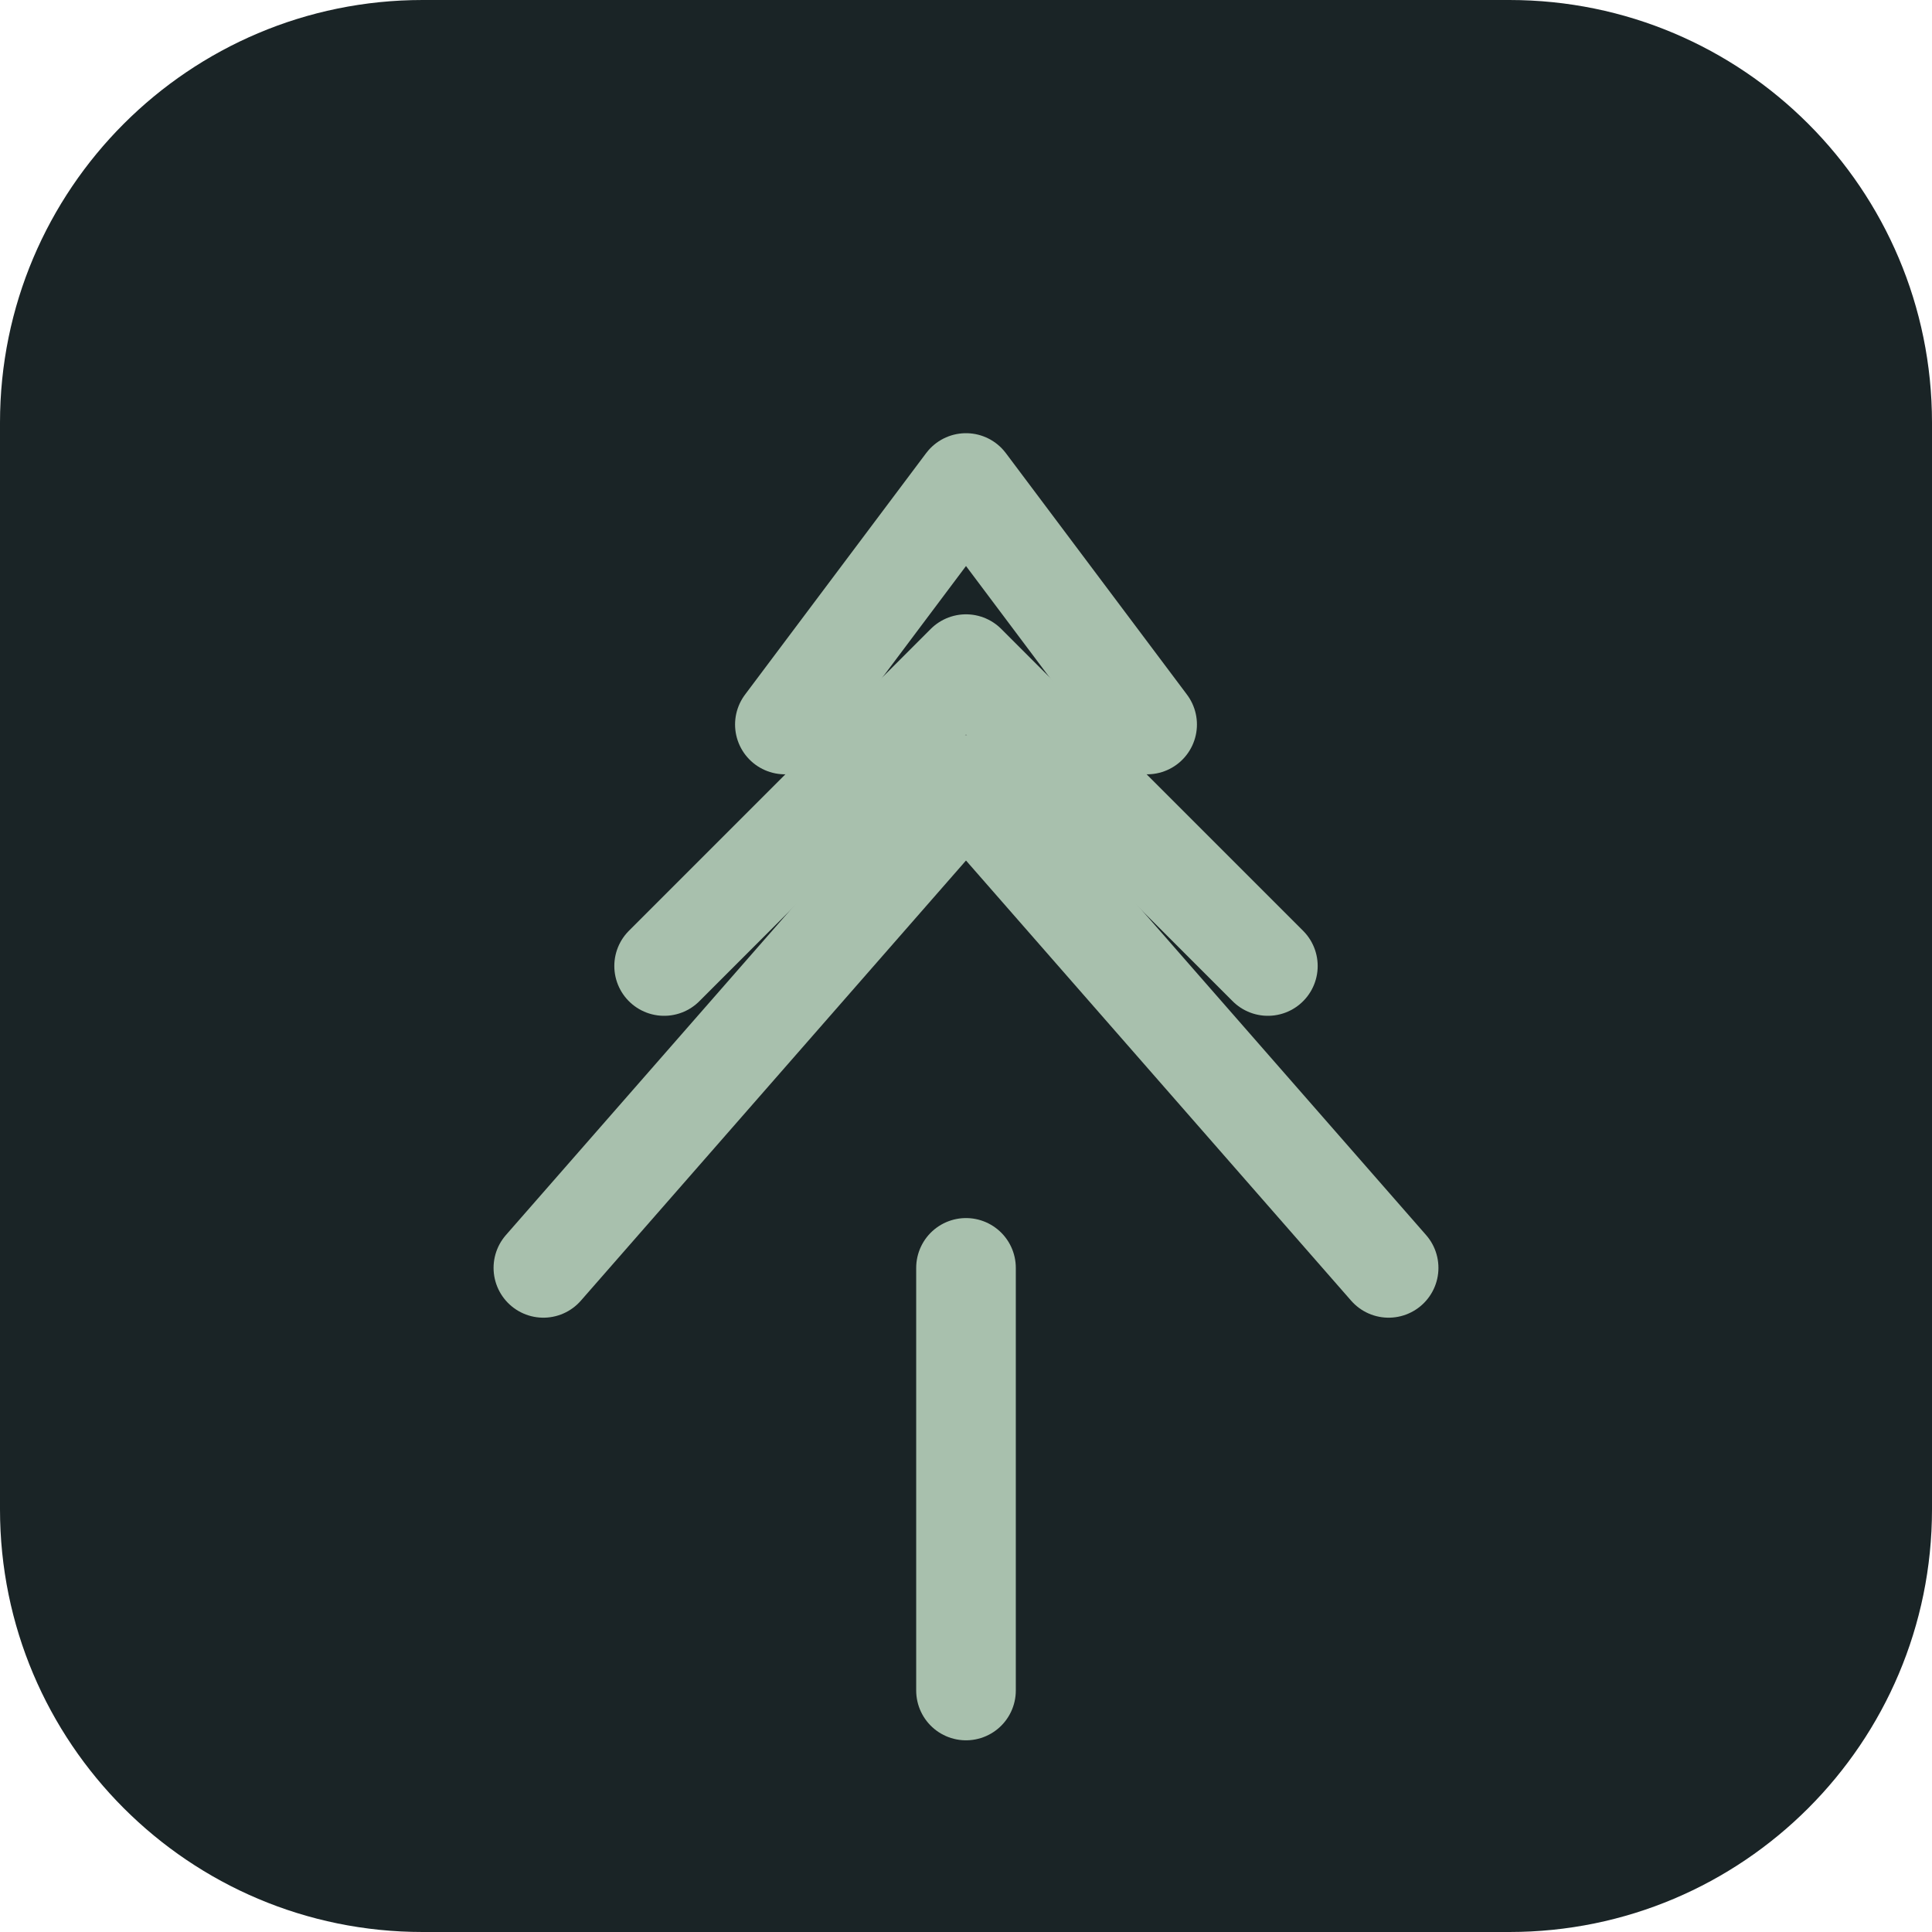
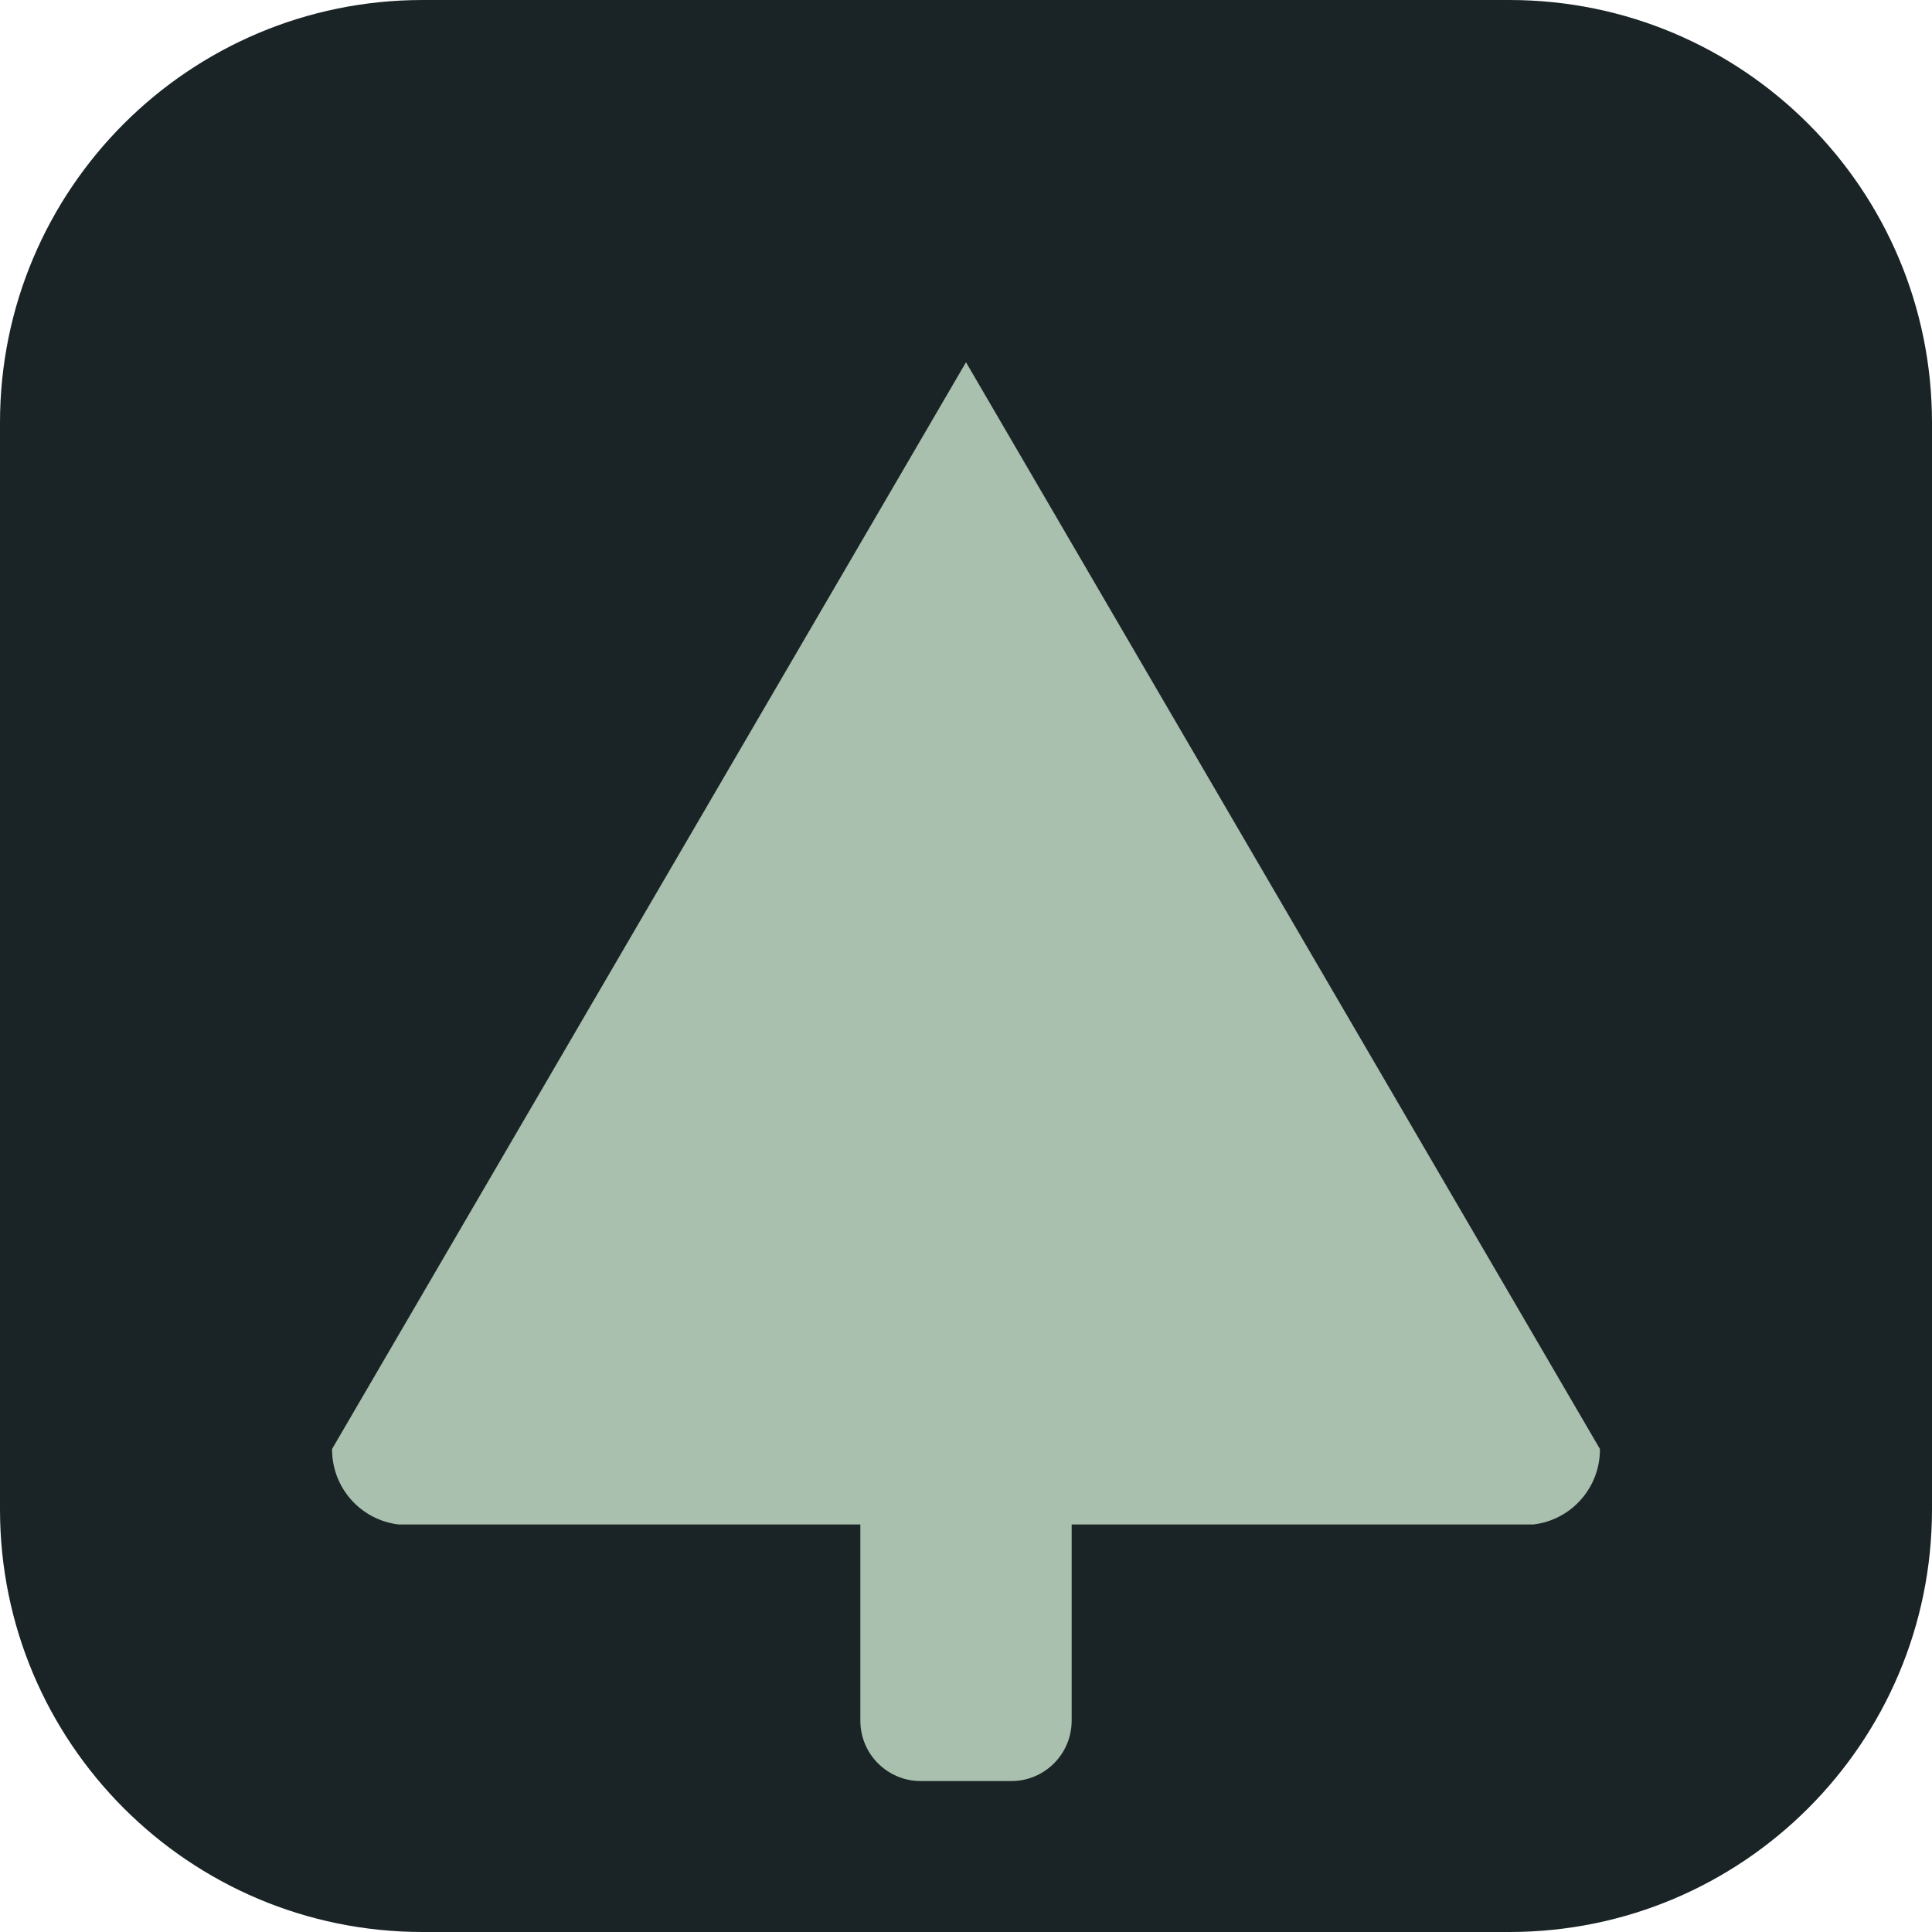
<svg xmlns="http://www.w3.org/2000/svg" viewBox="0 0 32 32" fill="none">
  <rect width="32" height="32" rx="7" fill="#1a2426" />
-   <path d="M16 28V21" stroke="#a8c0ad" stroke-width="1.65" stroke-linecap="round" />
-   <path d="M9 21L16 13L23 21" stroke="#a8c0ad" stroke-width="1.65" stroke-linecap="round" stroke-linejoin="round" />
-   <path d="M11 16L16 11L21 16" stroke="#a8c0ad" stroke-width="1.65" stroke-linecap="round" stroke-linejoin="round" />
-   <path d="M13 12L16 8L19 12" stroke="#a8c0ad" stroke-width="1.65" stroke-linecap="round" stroke-linejoin="round" />
+   <path fill="#a8c0ad" d="M16 6 26.5 24a1.25 1.25 0 0 1-1.1 1.25H6.6A1.25 1.25 0 0 1 5.5 24L16 6Z" />
+   <path fill="#a8c0ad" d="M14.25 24h3.5v4.5a1 1 0 0 1-1 1h-1.5a1 1 0 0 1-1-1V24Z" />
</svg>
